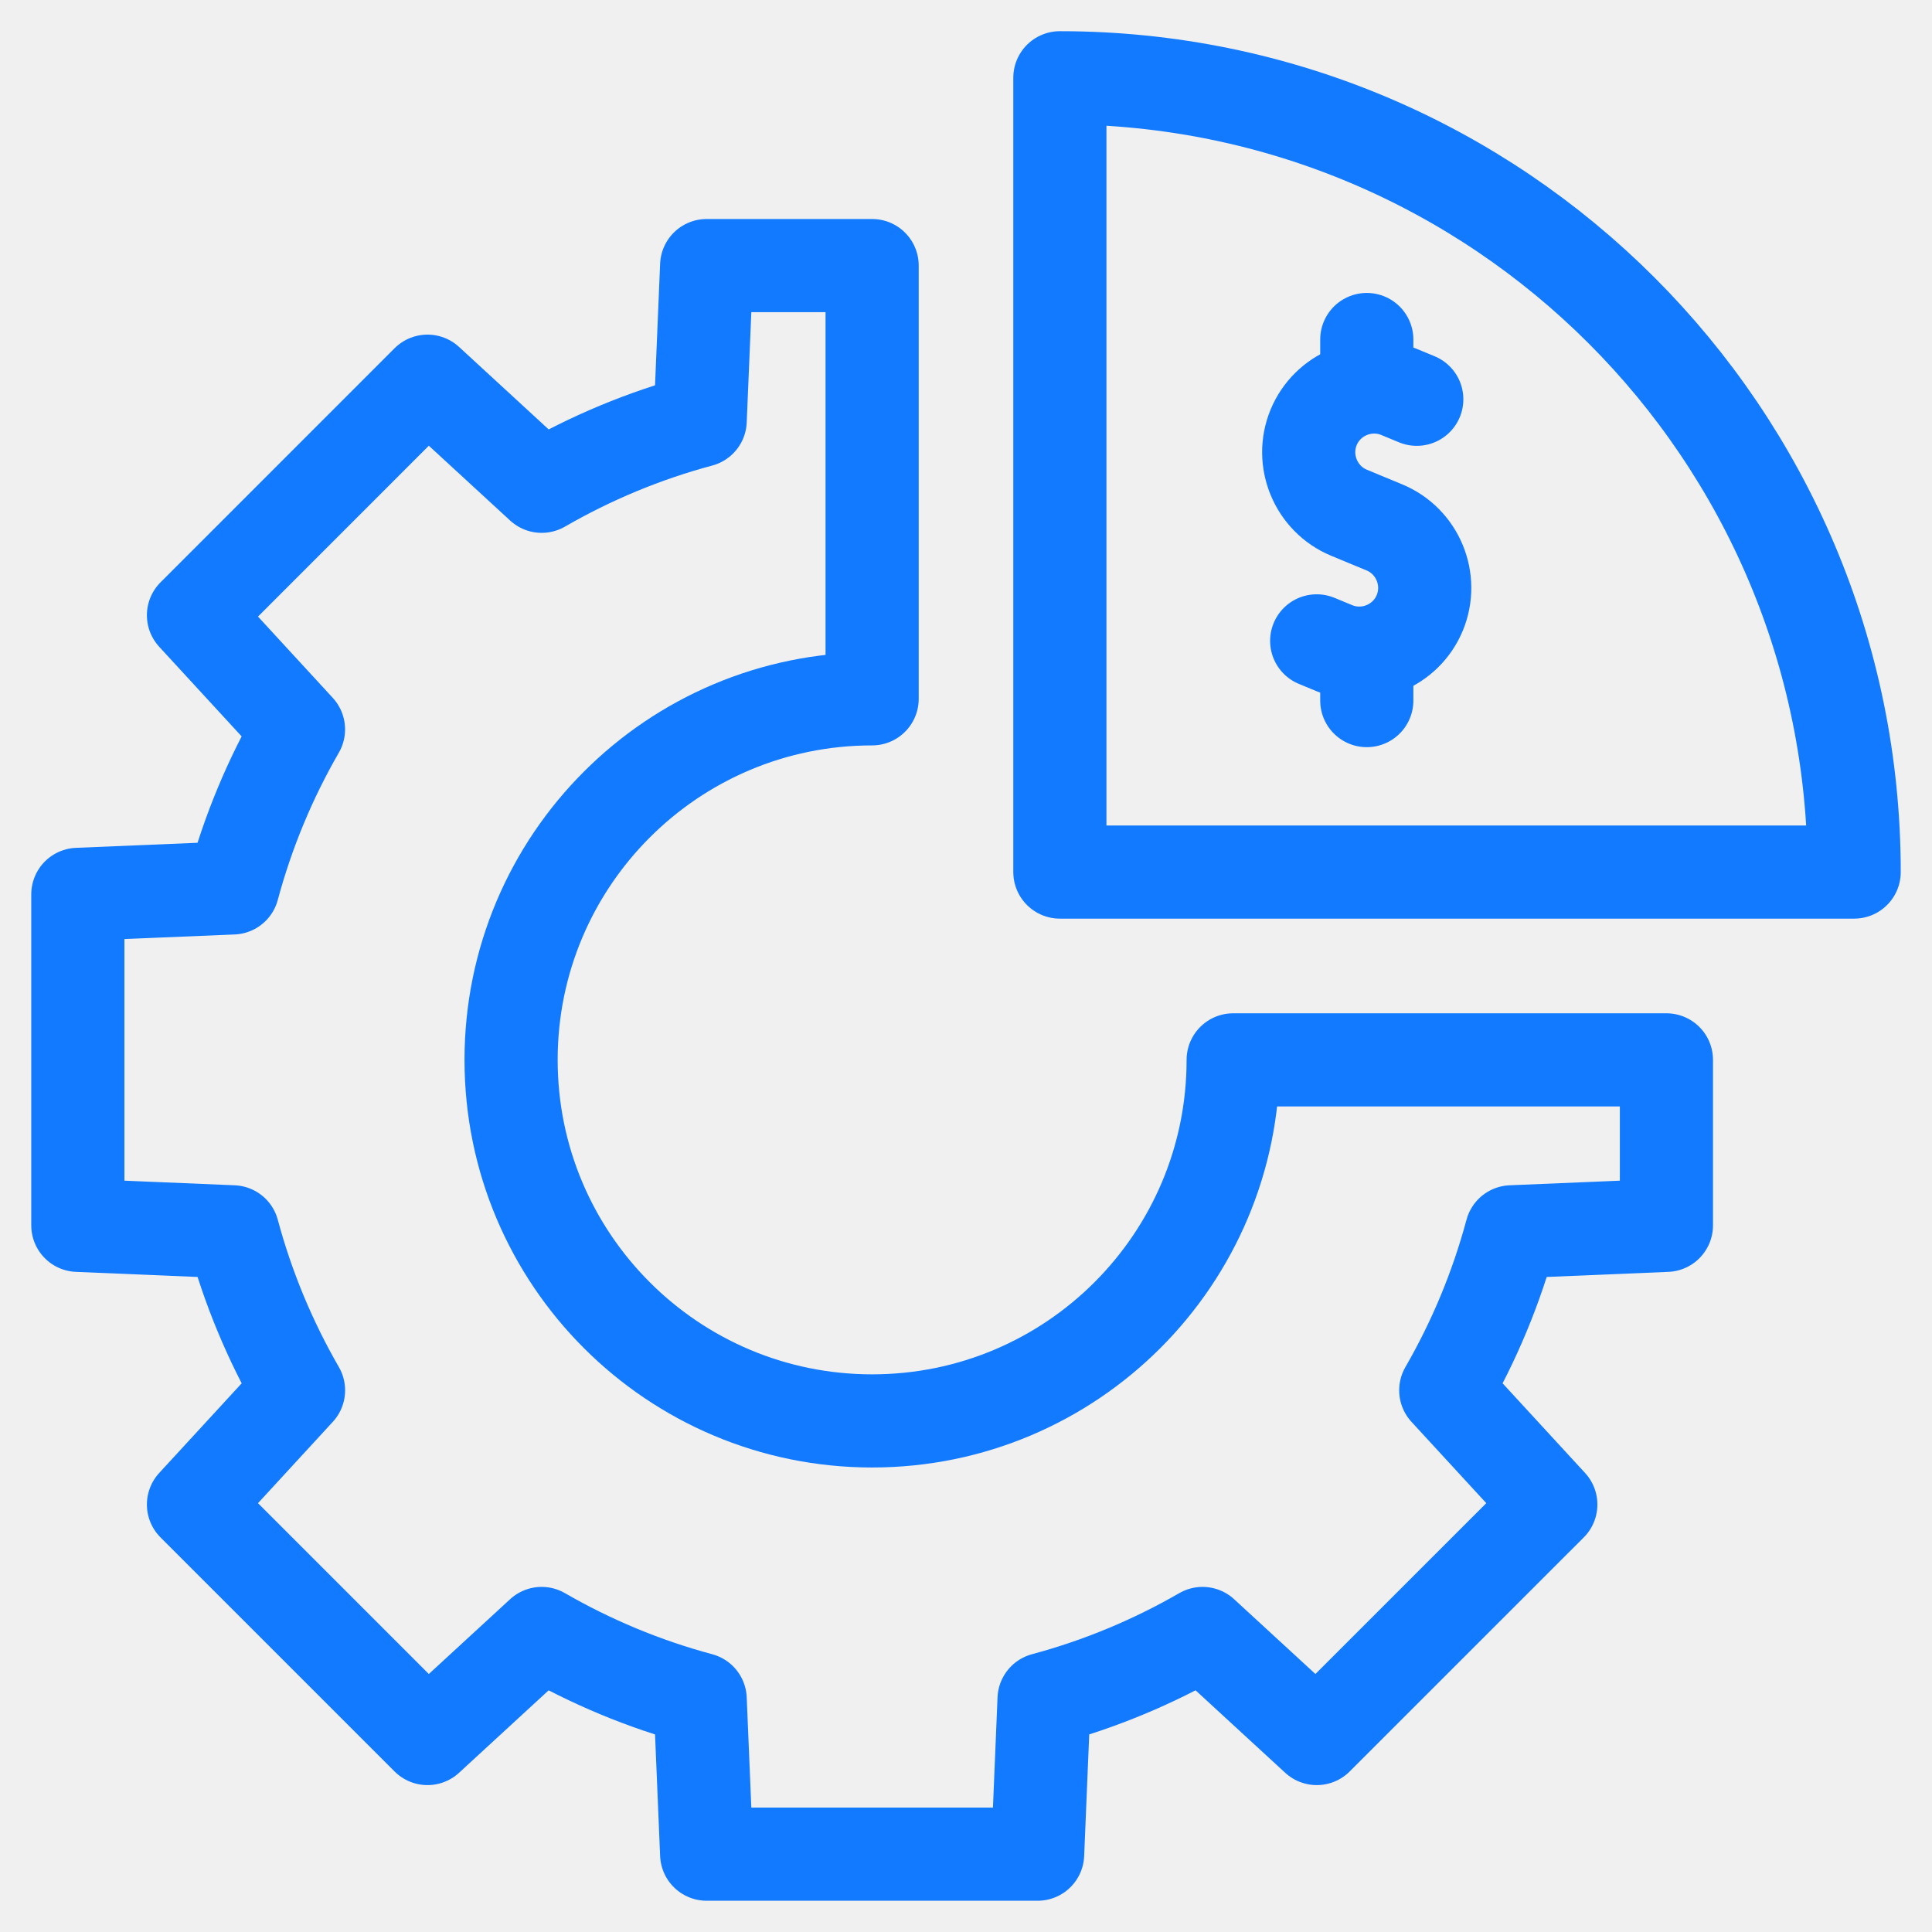
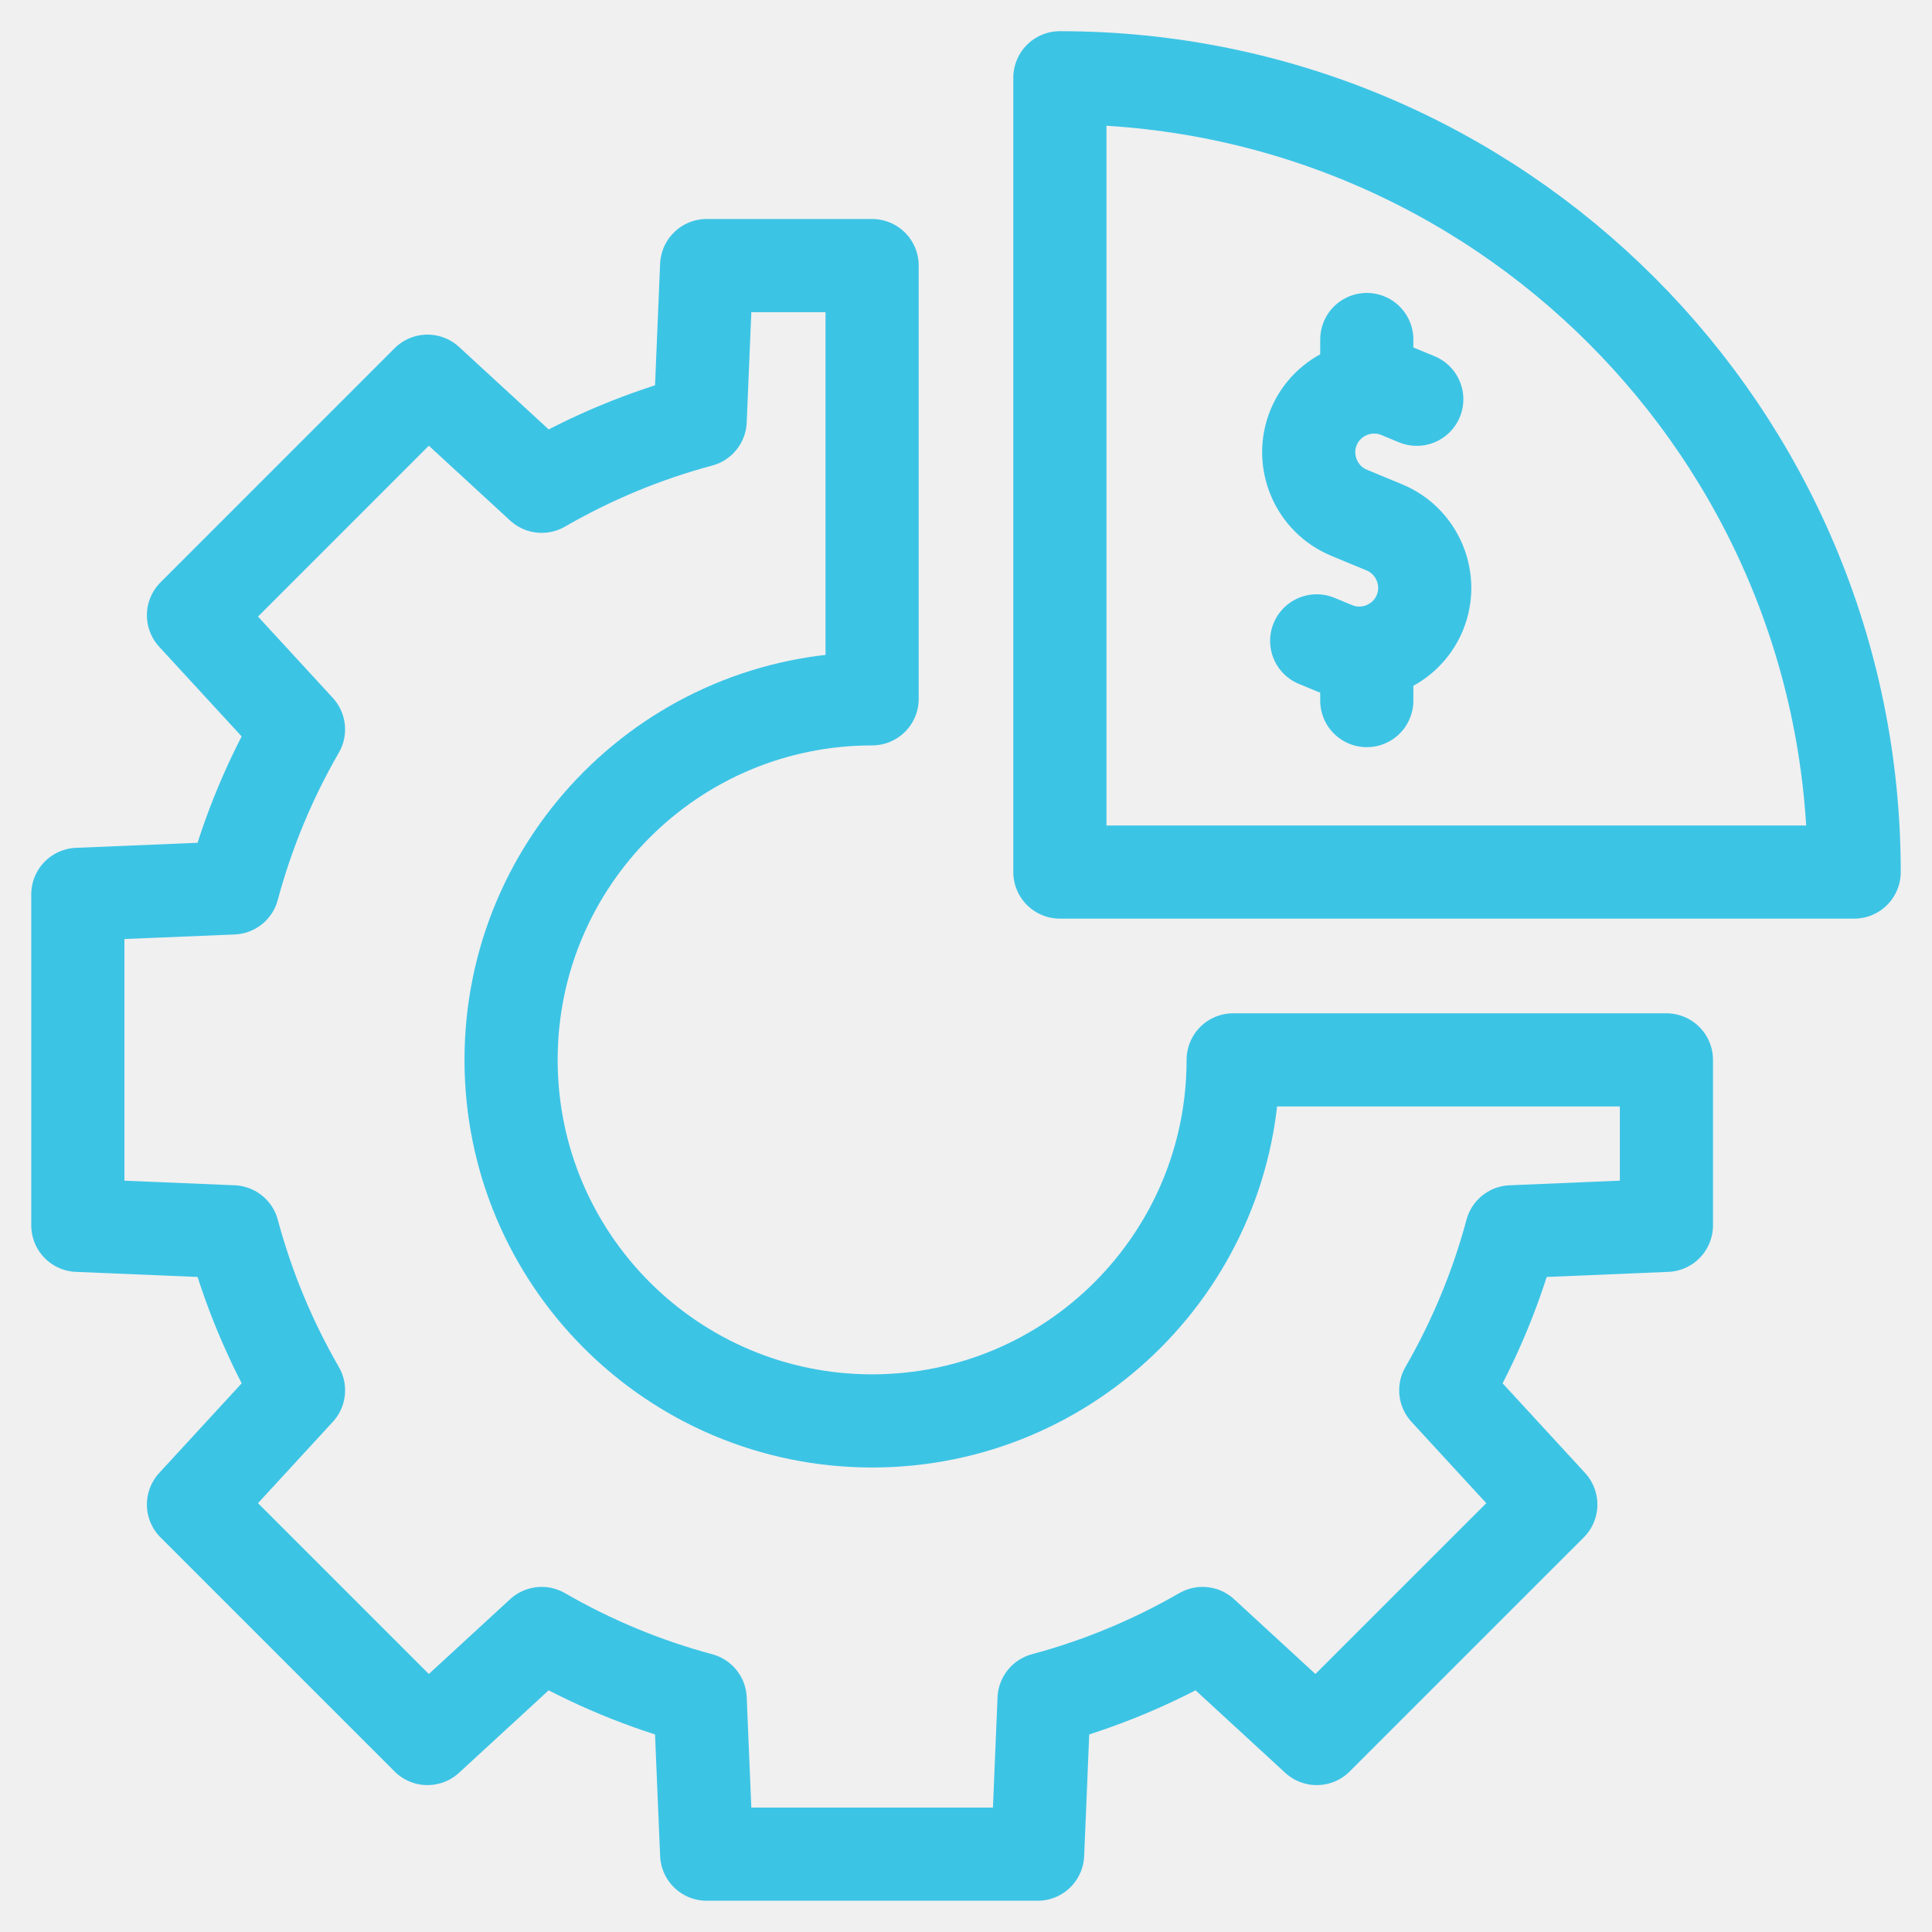
<svg xmlns="http://www.w3.org/2000/svg" width="56" height="56" viewBox="0 0 56 56" fill="none">
  <g clip-path="url(#clip0_947_180)">
-     <path d="M30.263 49.252C31.89 48.815 33.431 48.17 34.857 47.347L38.167 50.392L44.951 43.609L41.906 40.299C42.729 38.873 43.374 37.332 43.811 35.705L48.302 35.517V30.721H35.744C35.744 36.501 31.059 41.186 25.279 41.186C19.499 41.186 14.814 36.501 14.814 30.721C14.814 24.941 19.499 20.256 25.279 20.256V7.698H20.483L20.295 12.19C18.668 12.626 17.127 13.272 15.701 14.095L12.391 11.049L5.608 17.833L8.652 21.142C7.829 22.568 7.184 24.11 6.747 25.737L2.256 25.924V35.517L6.748 35.705C7.185 37.332 7.83 38.873 8.653 40.299L5.608 43.609L12.391 50.392L15.7 47.347C17.127 48.171 18.668 48.816 20.295 49.253L20.483 53.744H30.076L30.263 49.252Z" stroke="#127AFF" stroke-width="2.7" stroke-miterlimit="22.926" stroke-linecap="round" stroke-linejoin="round" />
-     <path d="M30.721 25.277V2.254C43.436 2.254 53.744 12.562 53.744 25.277H30.721Z" stroke="#127AFF" stroke-width="2.7" stroke-miterlimit="22.926" stroke-linecap="round" stroke-linejoin="round" />
-     <path d="M41.066 11.573L40.553 11.361C39.59 10.962 38.476 11.423 38.077 12.386C37.678 13.349 38.14 14.463 39.102 14.862L39.615 15.075L40.128 15.287C41.091 15.686 41.552 16.8 41.153 17.763C40.755 18.726 39.641 19.187 38.678 18.788L38.165 18.576" stroke="#127AFF" stroke-width="2.7" stroke-miterlimit="22.926" stroke-linecap="round" stroke-linejoin="round" />
-     <path d="M39.617 10.902V9.841" stroke="#127AFF" stroke-width="2.7" stroke-miterlimit="22.926" stroke-linecap="round" stroke-linejoin="round" />
-     <path d="M39.617 20.307V19.151" stroke="#127AFF" stroke-width="2.7" stroke-miterlimit="22.926" stroke-linecap="round" stroke-linejoin="round" />
+     <path d="M30.263 49.252C31.89 48.815 33.431 48.17 34.857 47.347L38.167 50.392L44.951 43.609L41.906 40.299C42.729 38.873 43.374 37.332 43.811 35.705L48.302 35.517V30.721H35.744C35.744 36.501 31.059 41.186 25.279 41.186C19.499 41.186 14.814 36.501 14.814 30.721C14.814 24.941 19.499 20.256 25.279 20.256V7.698H20.483L20.295 12.19C18.668 12.626 17.127 13.272 15.701 14.095L12.391 11.049L5.608 17.833L8.652 21.142C7.829 22.568 7.184 24.11 6.747 25.737L2.256 25.924V35.517L6.748 35.705C7.185 37.332 7.83 38.873 8.653 40.299L5.608 43.609L12.391 50.392L15.7 47.347C17.127 48.171 18.668 48.816 20.295 49.253L20.483 53.744H30.076L30.263 49.252Z" stroke="#3CC4E5" stroke-width="2.7" stroke-miterlimit="22.926" stroke-linecap="round" stroke-linejoin="round" />
+     <path d="M30.721 25.277V2.254C43.436 2.254 53.744 12.562 53.744 25.277H30.721Z" stroke="#3CC4E5" stroke-width="2.7" stroke-miterlimit="22.926" stroke-linecap="round" stroke-linejoin="round" />
+     <path d="M41.066 11.573L40.553 11.361C39.59 10.962 38.476 11.423 38.077 12.386C37.678 13.349 38.14 14.463 39.102 14.862L39.615 15.075L40.128 15.287C41.091 15.686 41.552 16.8 41.153 17.763C40.755 18.726 39.641 19.187 38.678 18.788L38.165 18.576" stroke="#3CC4E5" stroke-width="2.7" stroke-miterlimit="22.926" stroke-linecap="round" stroke-linejoin="round" />
+     <path d="M39.617 10.902V9.841" stroke="#3CC4E5" stroke-width="2.7" stroke-miterlimit="22.926" stroke-linecap="round" stroke-linejoin="round" />
+     <path d="M39.617 20.307V19.151" stroke="#3CC4E5" stroke-width="2.7" stroke-miterlimit="22.926" stroke-linecap="round" stroke-linejoin="round" />
  </g>
  <defs>
    <clipPath id="clip0_947_180">
      <rect width="56" height="56" fill="white" />
    </clipPath>
  </defs>
</svg>
